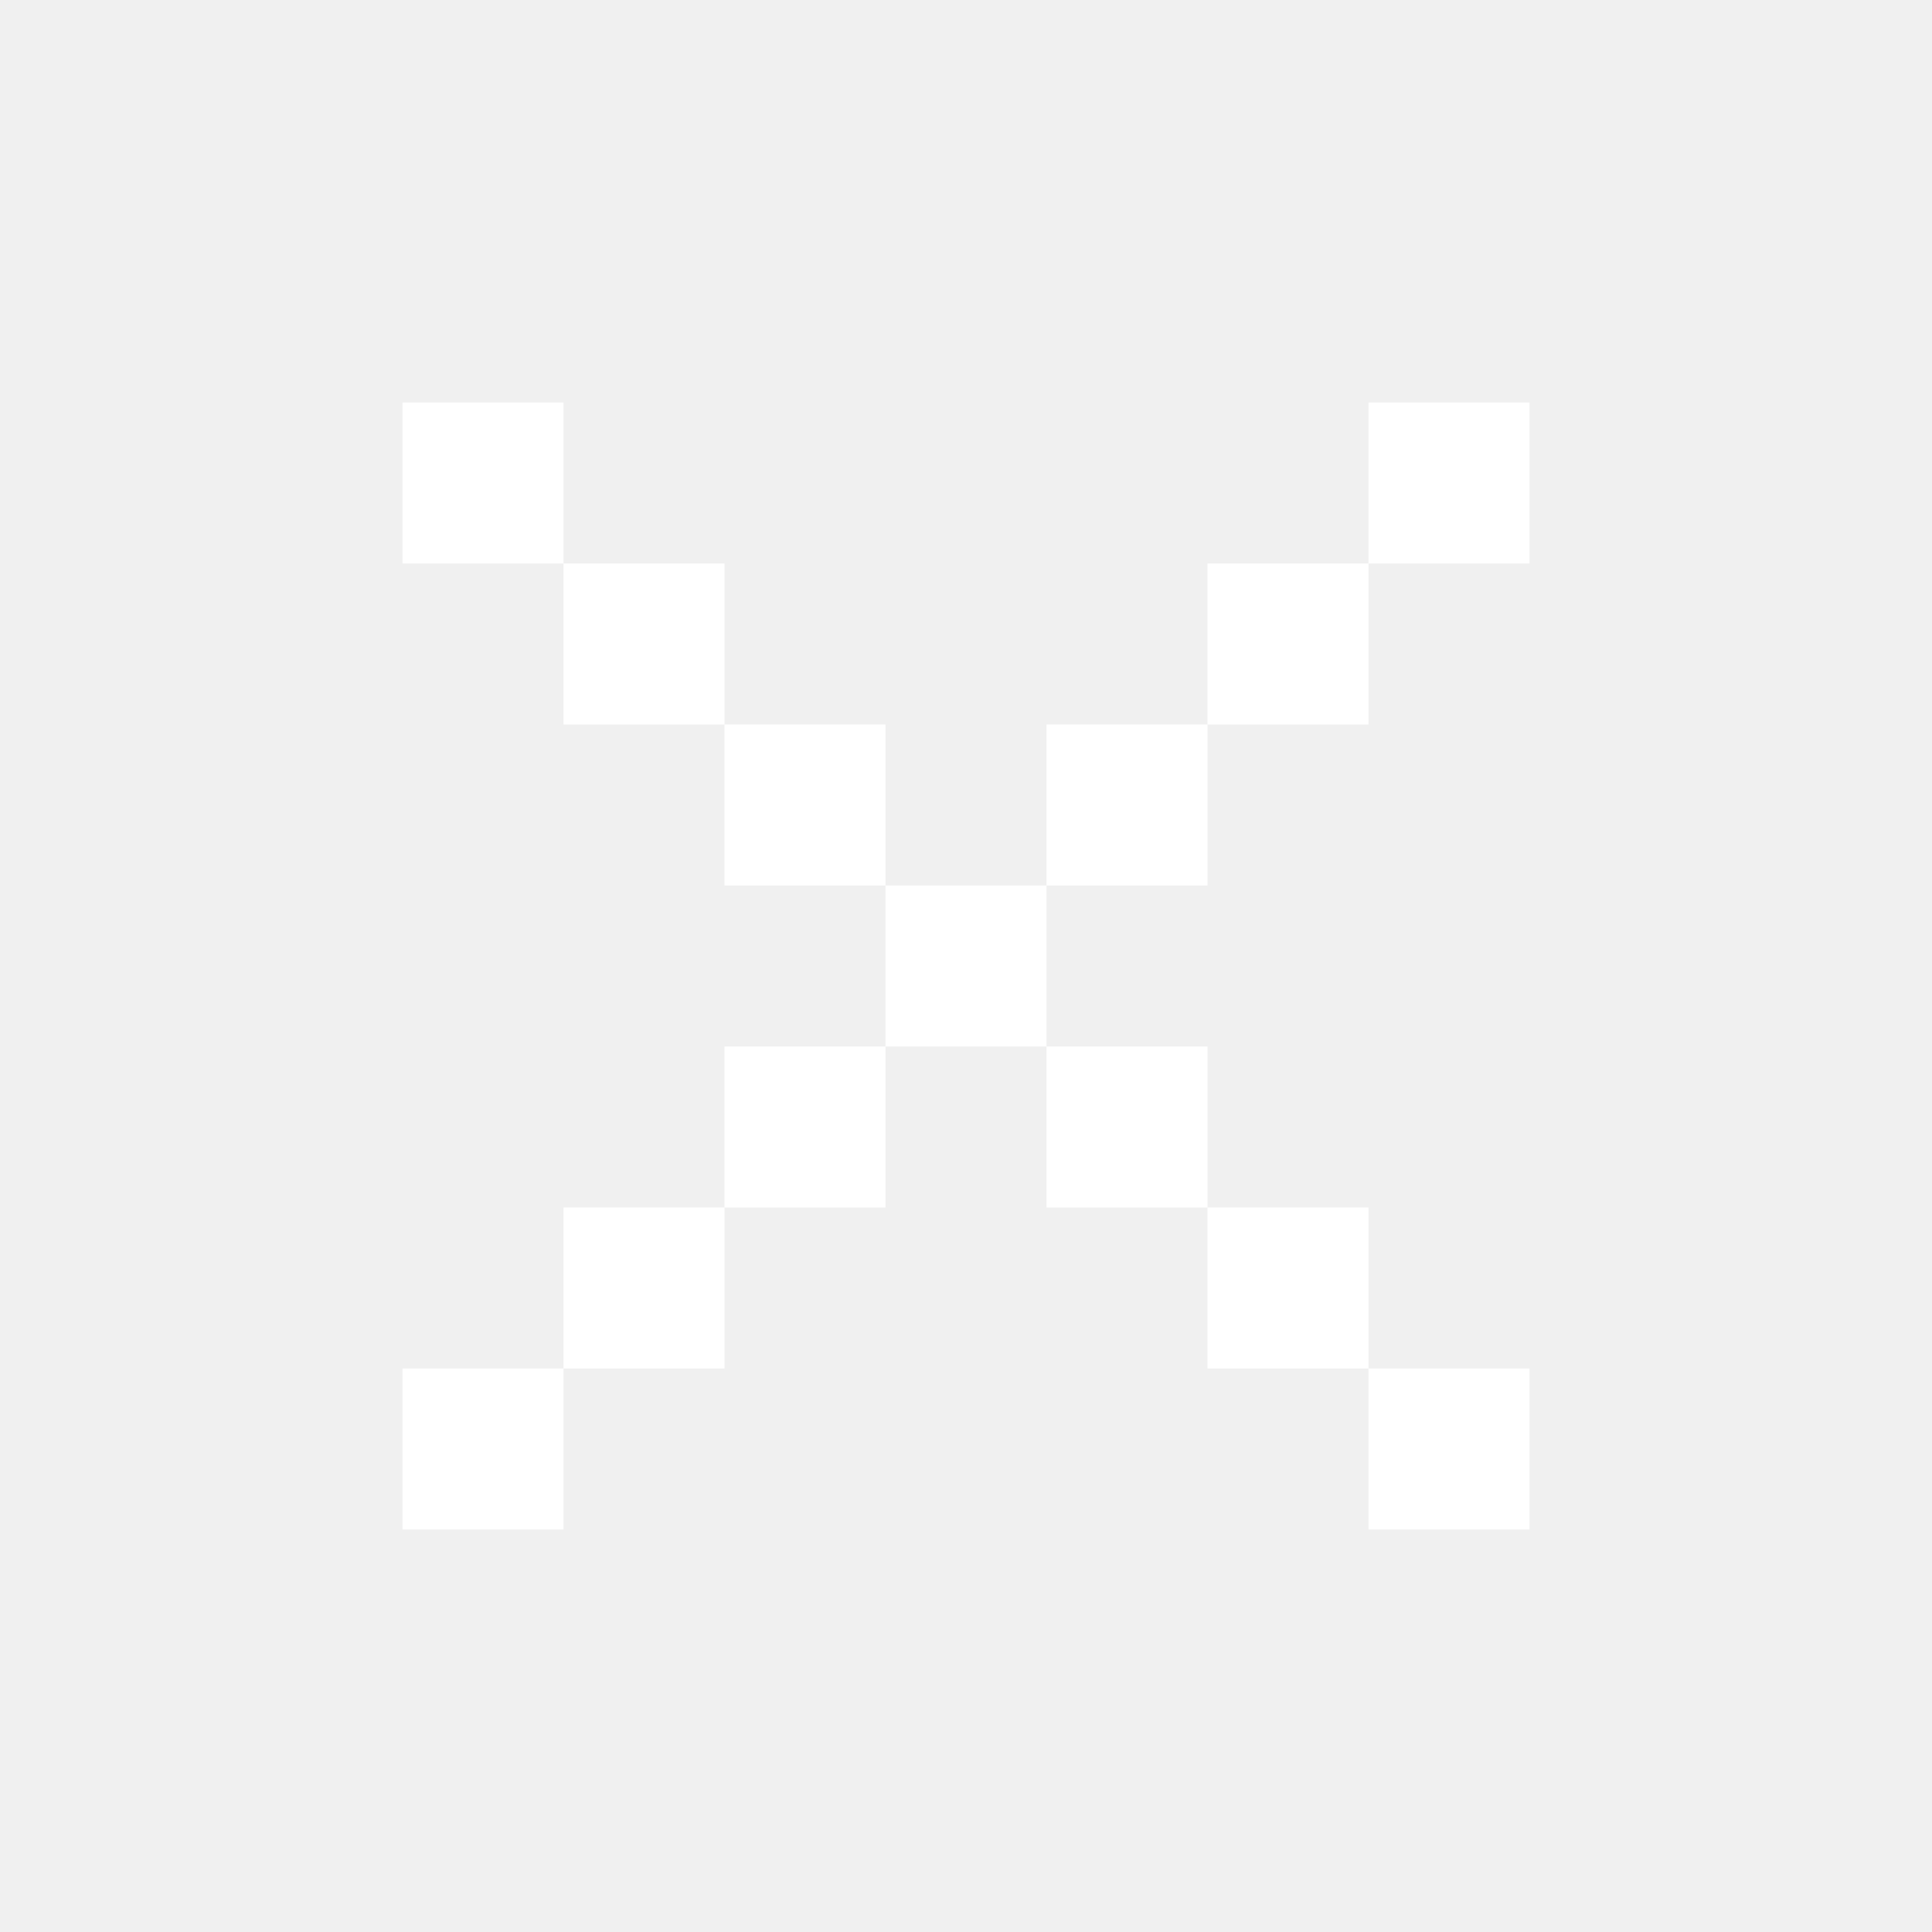
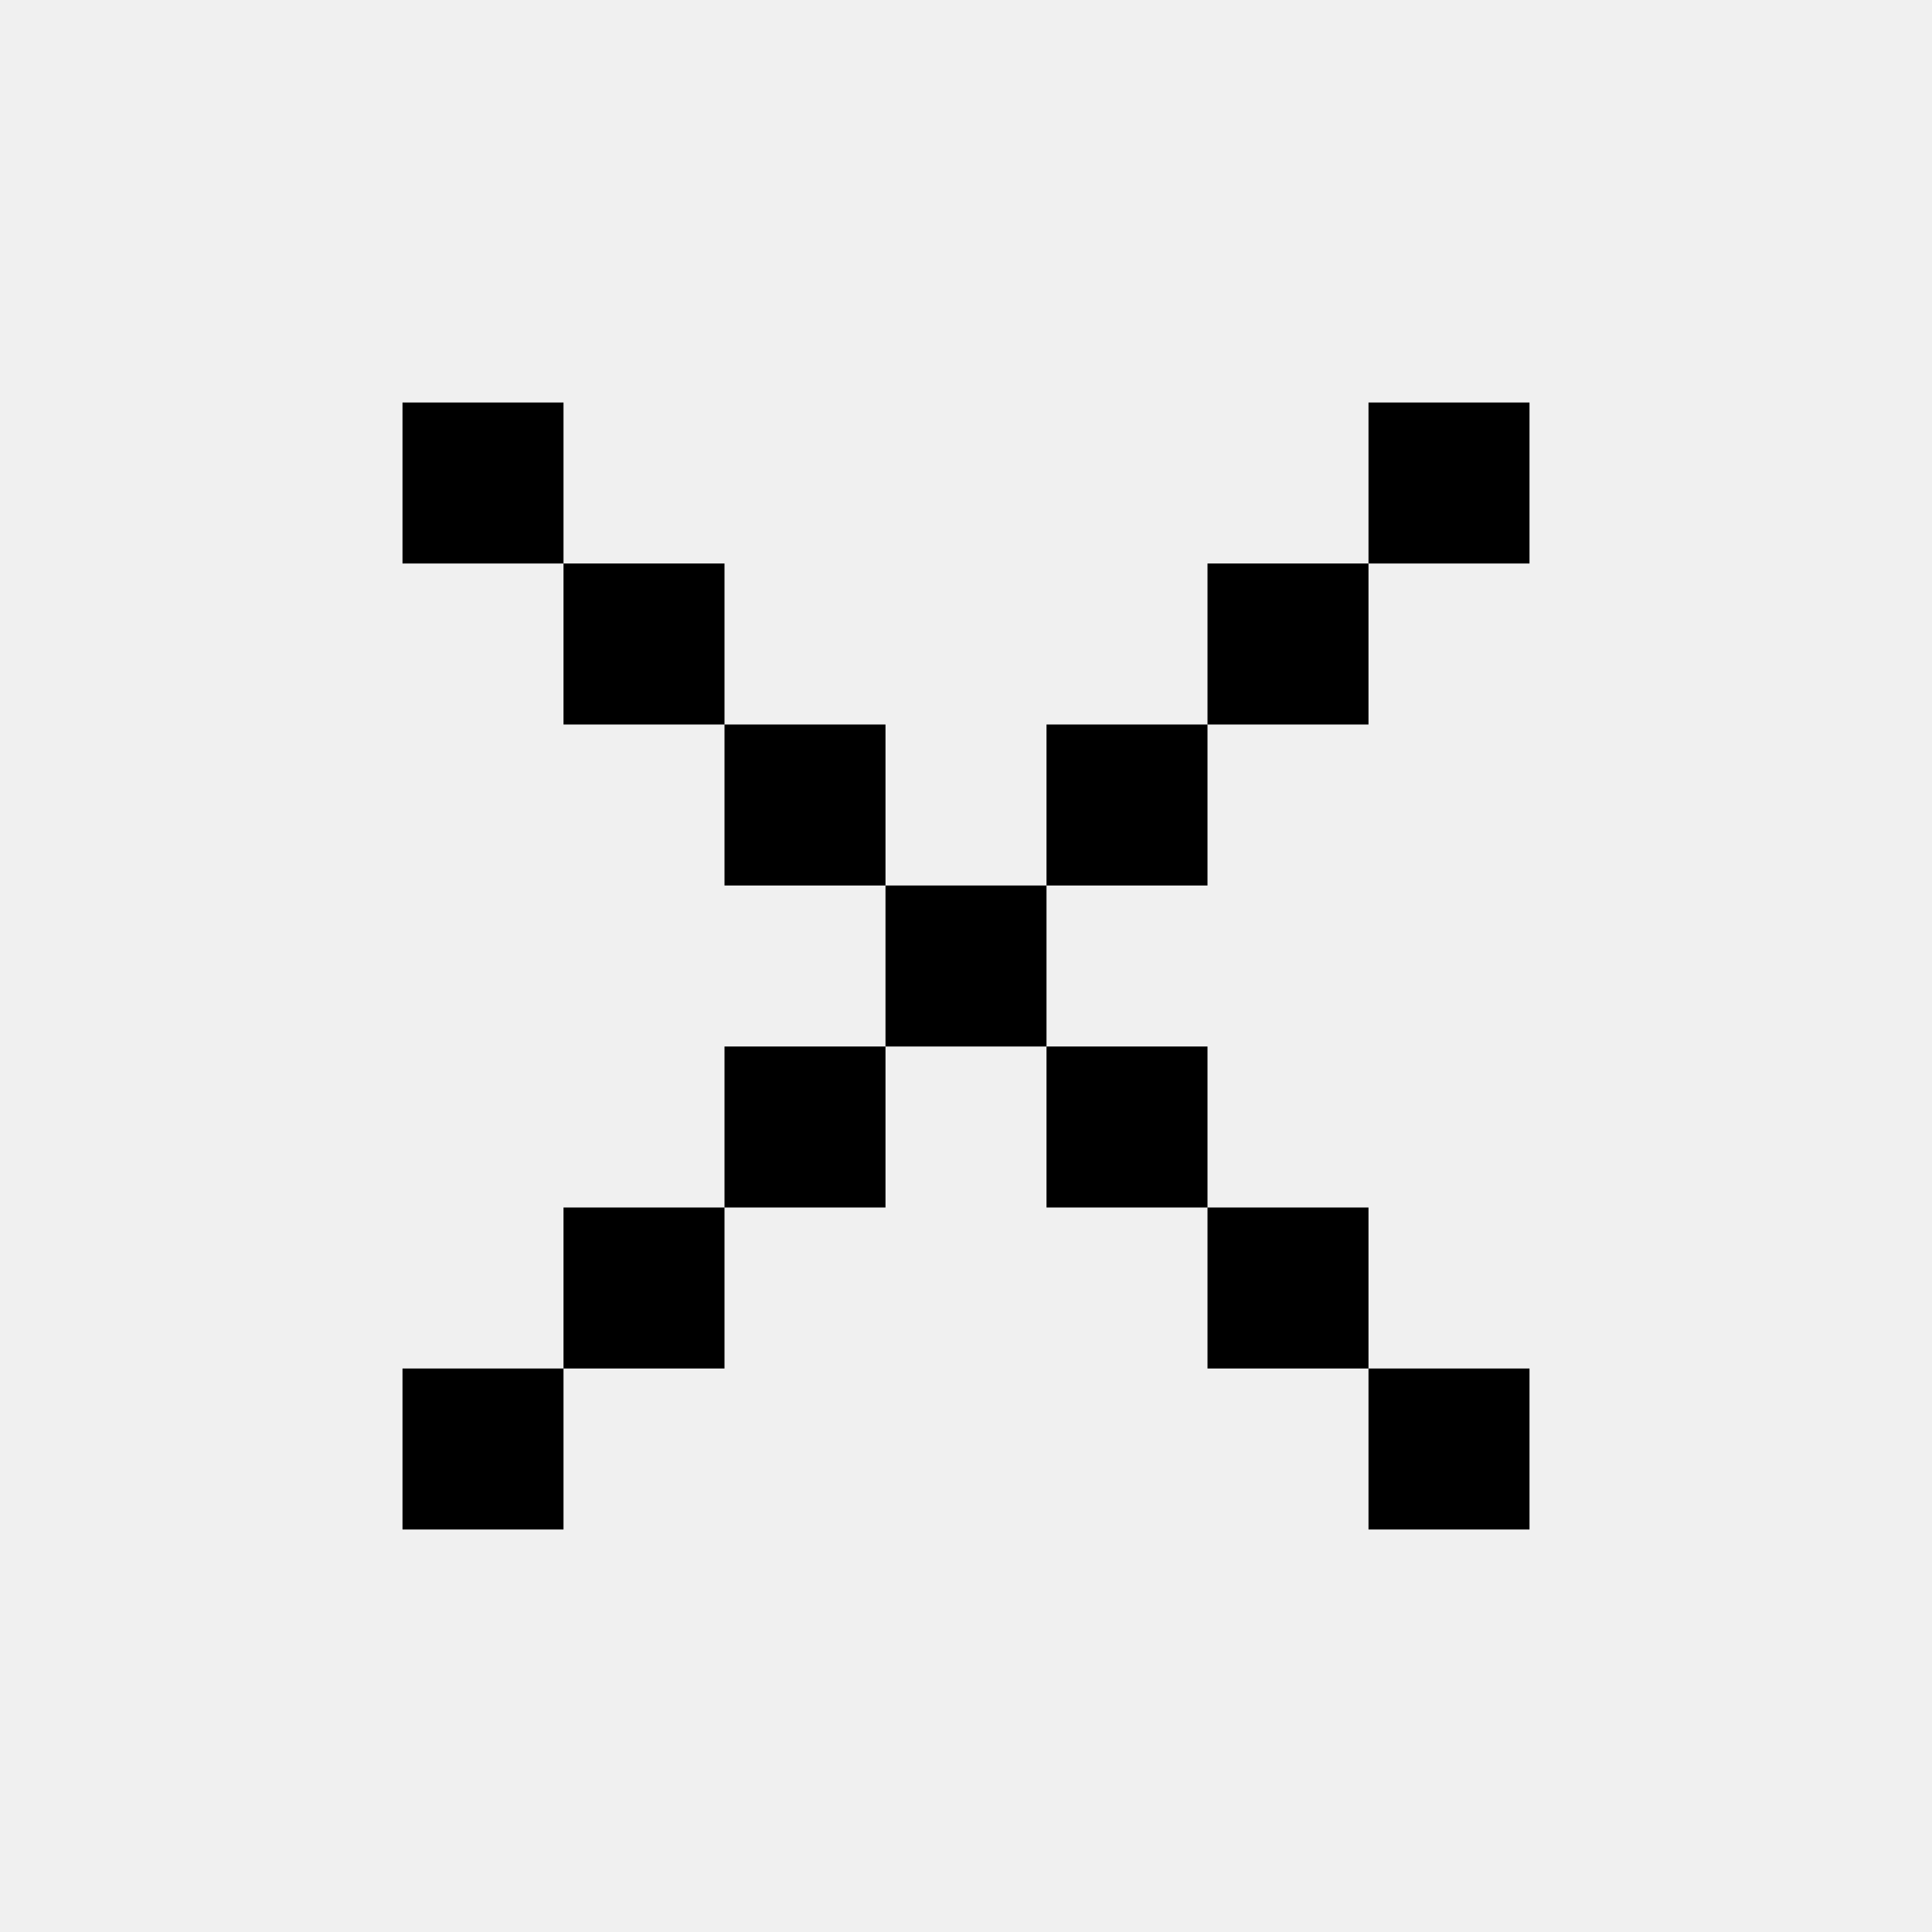
<svg xmlns="http://www.w3.org/2000/svg" width="24" height="24" viewBox="0 0 24 24" fill="none">
-   <path d="M7 19H5V17H7V19ZM19 19H17V17H19V19ZM9 15V17H7V15H9ZM17 17H15V15H17V17ZM11 15H9V13H11V15ZM15 15H13V13H15V15ZM13 13H11V11H13V13ZM11 11H9V9H11V11ZM15 11H13V9H15V11ZM9 9H7V7H9V9ZM17 9H15V7H17V9ZM7 7H5V5H7V7ZM19 7H17V5H19V7Z" fill="white" />
+   <path d="M7 19H5V17H7V19ZM19 19H17V17H19V19ZM9 15V17H7V15H9ZM17 17H15V15H17V17ZM11 15H9V13H11V15ZM15 15H13V13H15V15ZM13 13H11V11H13V13ZM11 11H9V9H11V11ZM15 11H13V9H15V11ZM9 9H7V7H9V9ZM17 9H15V7H17V9ZM7 7H5V5H7V7ZM19 7H17V5H19V7Z" fill="currentColor" />
</svg>
